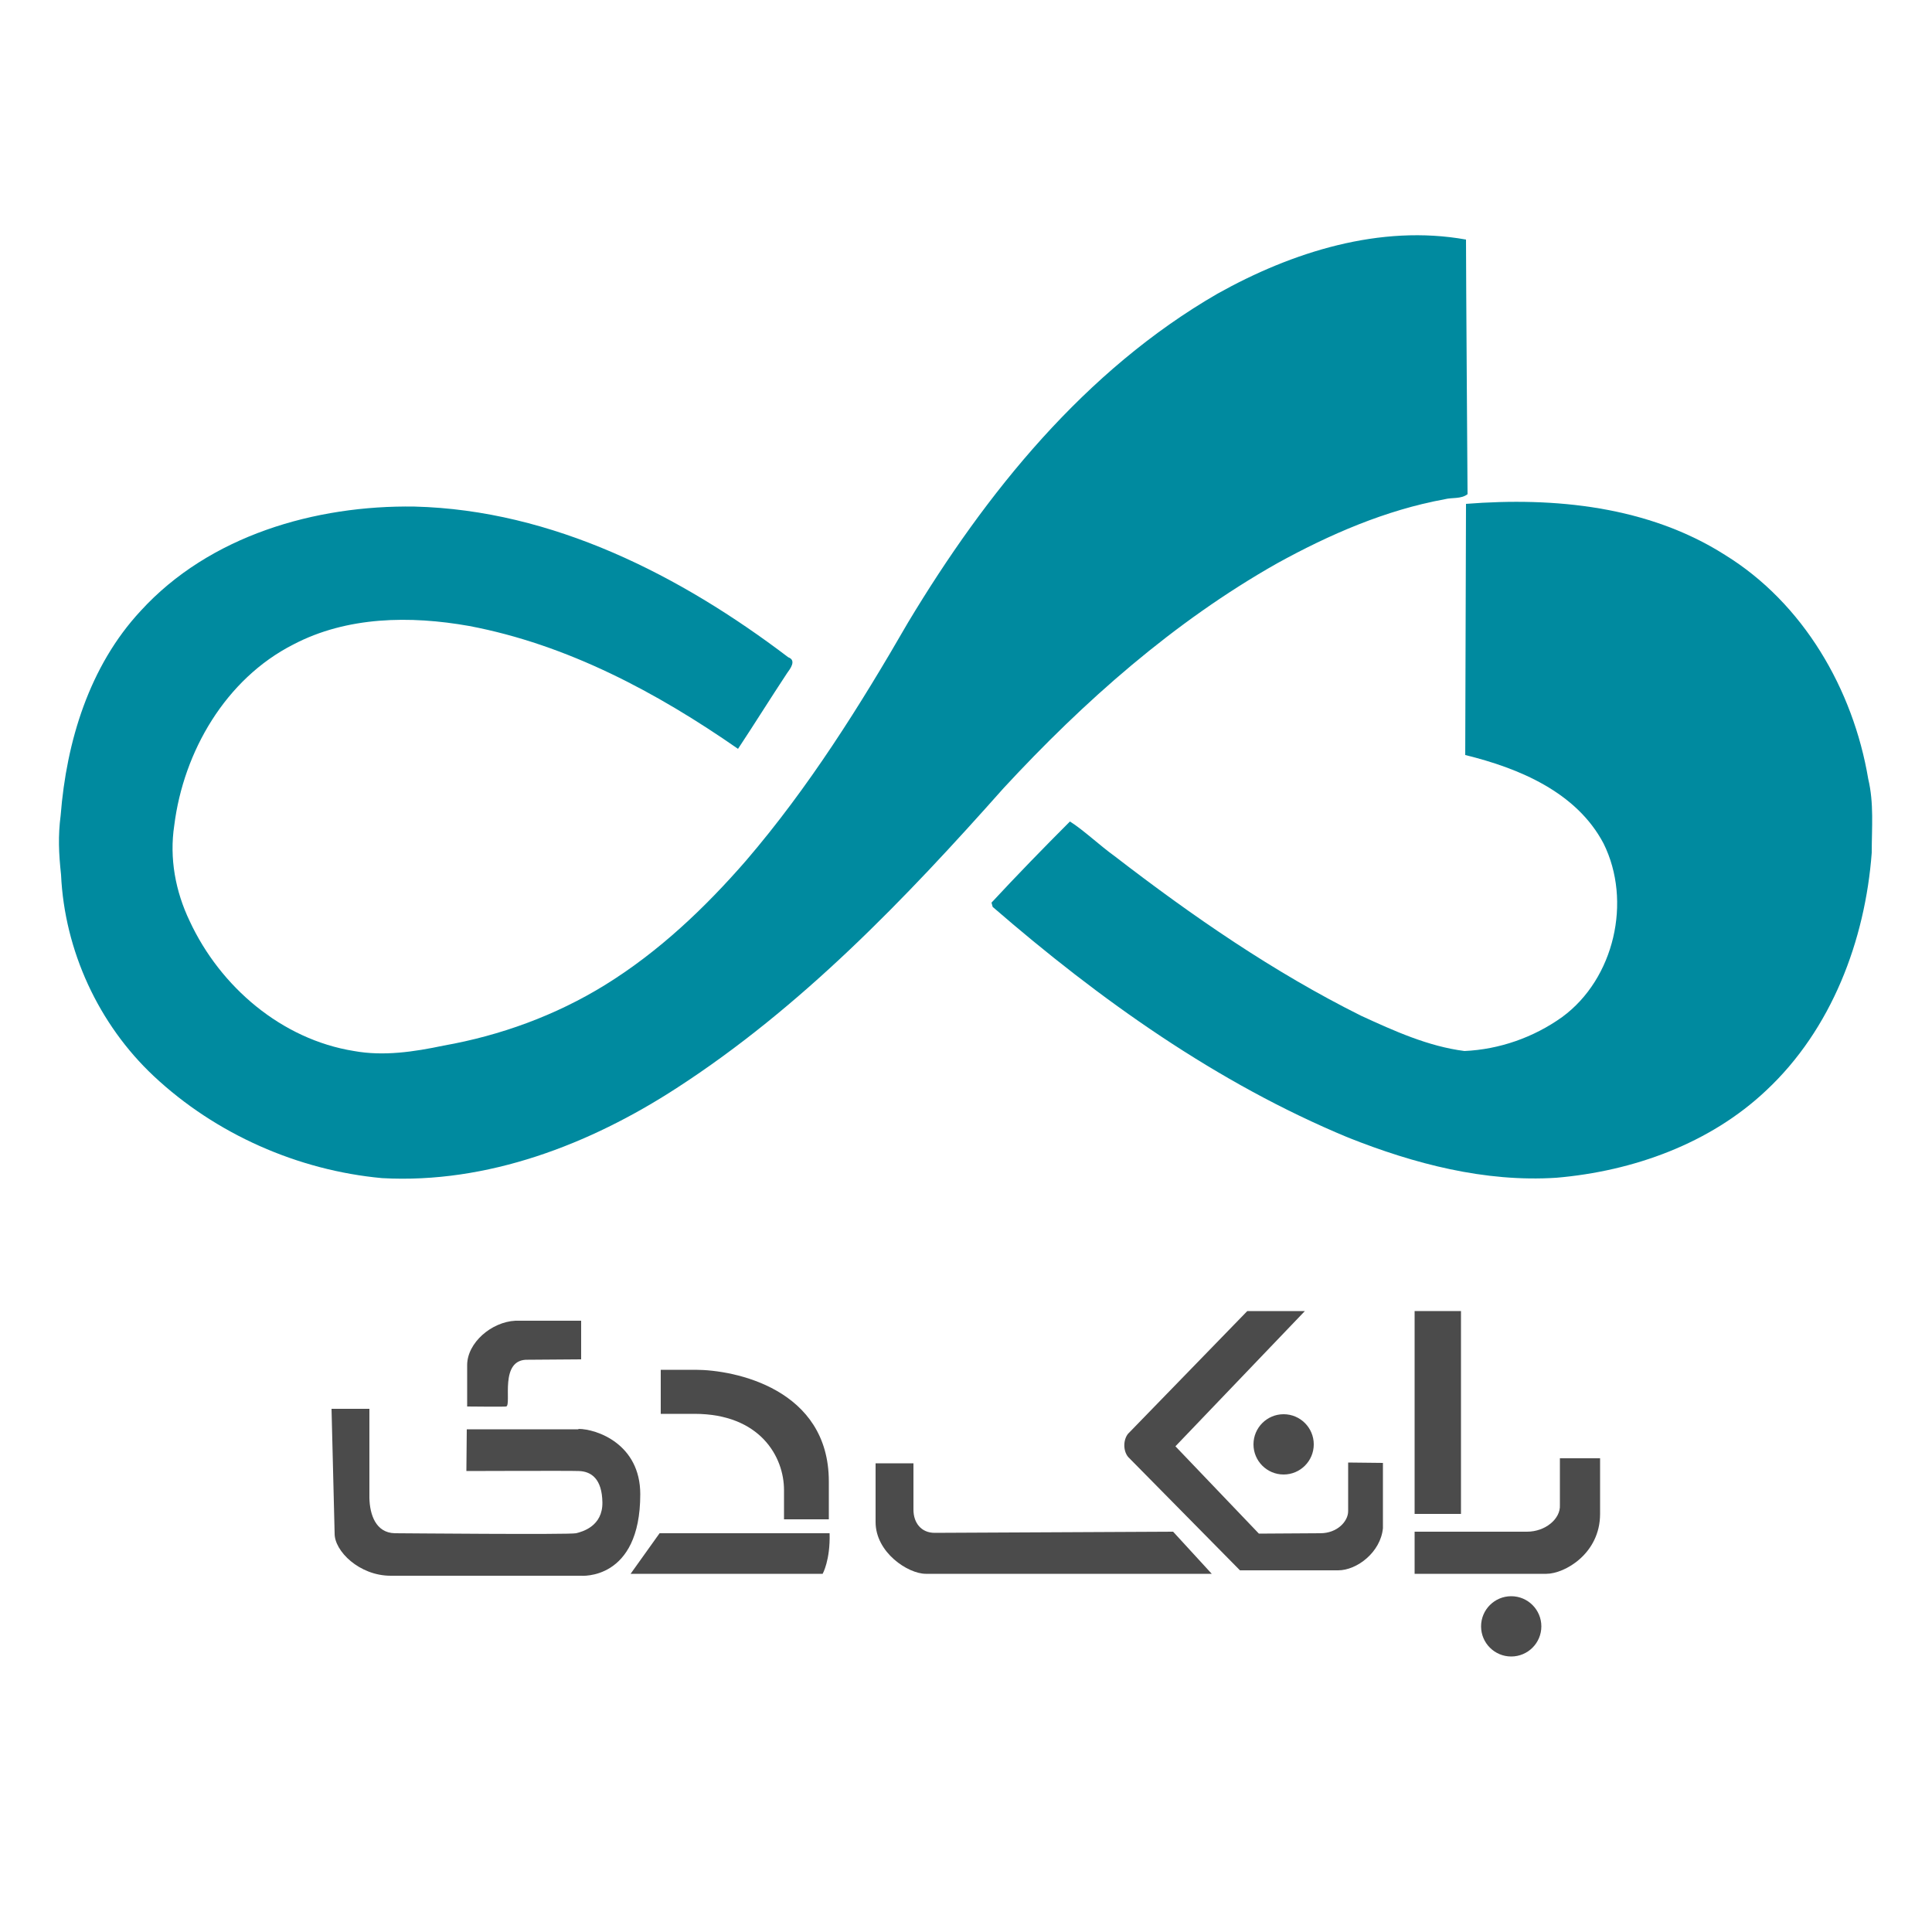
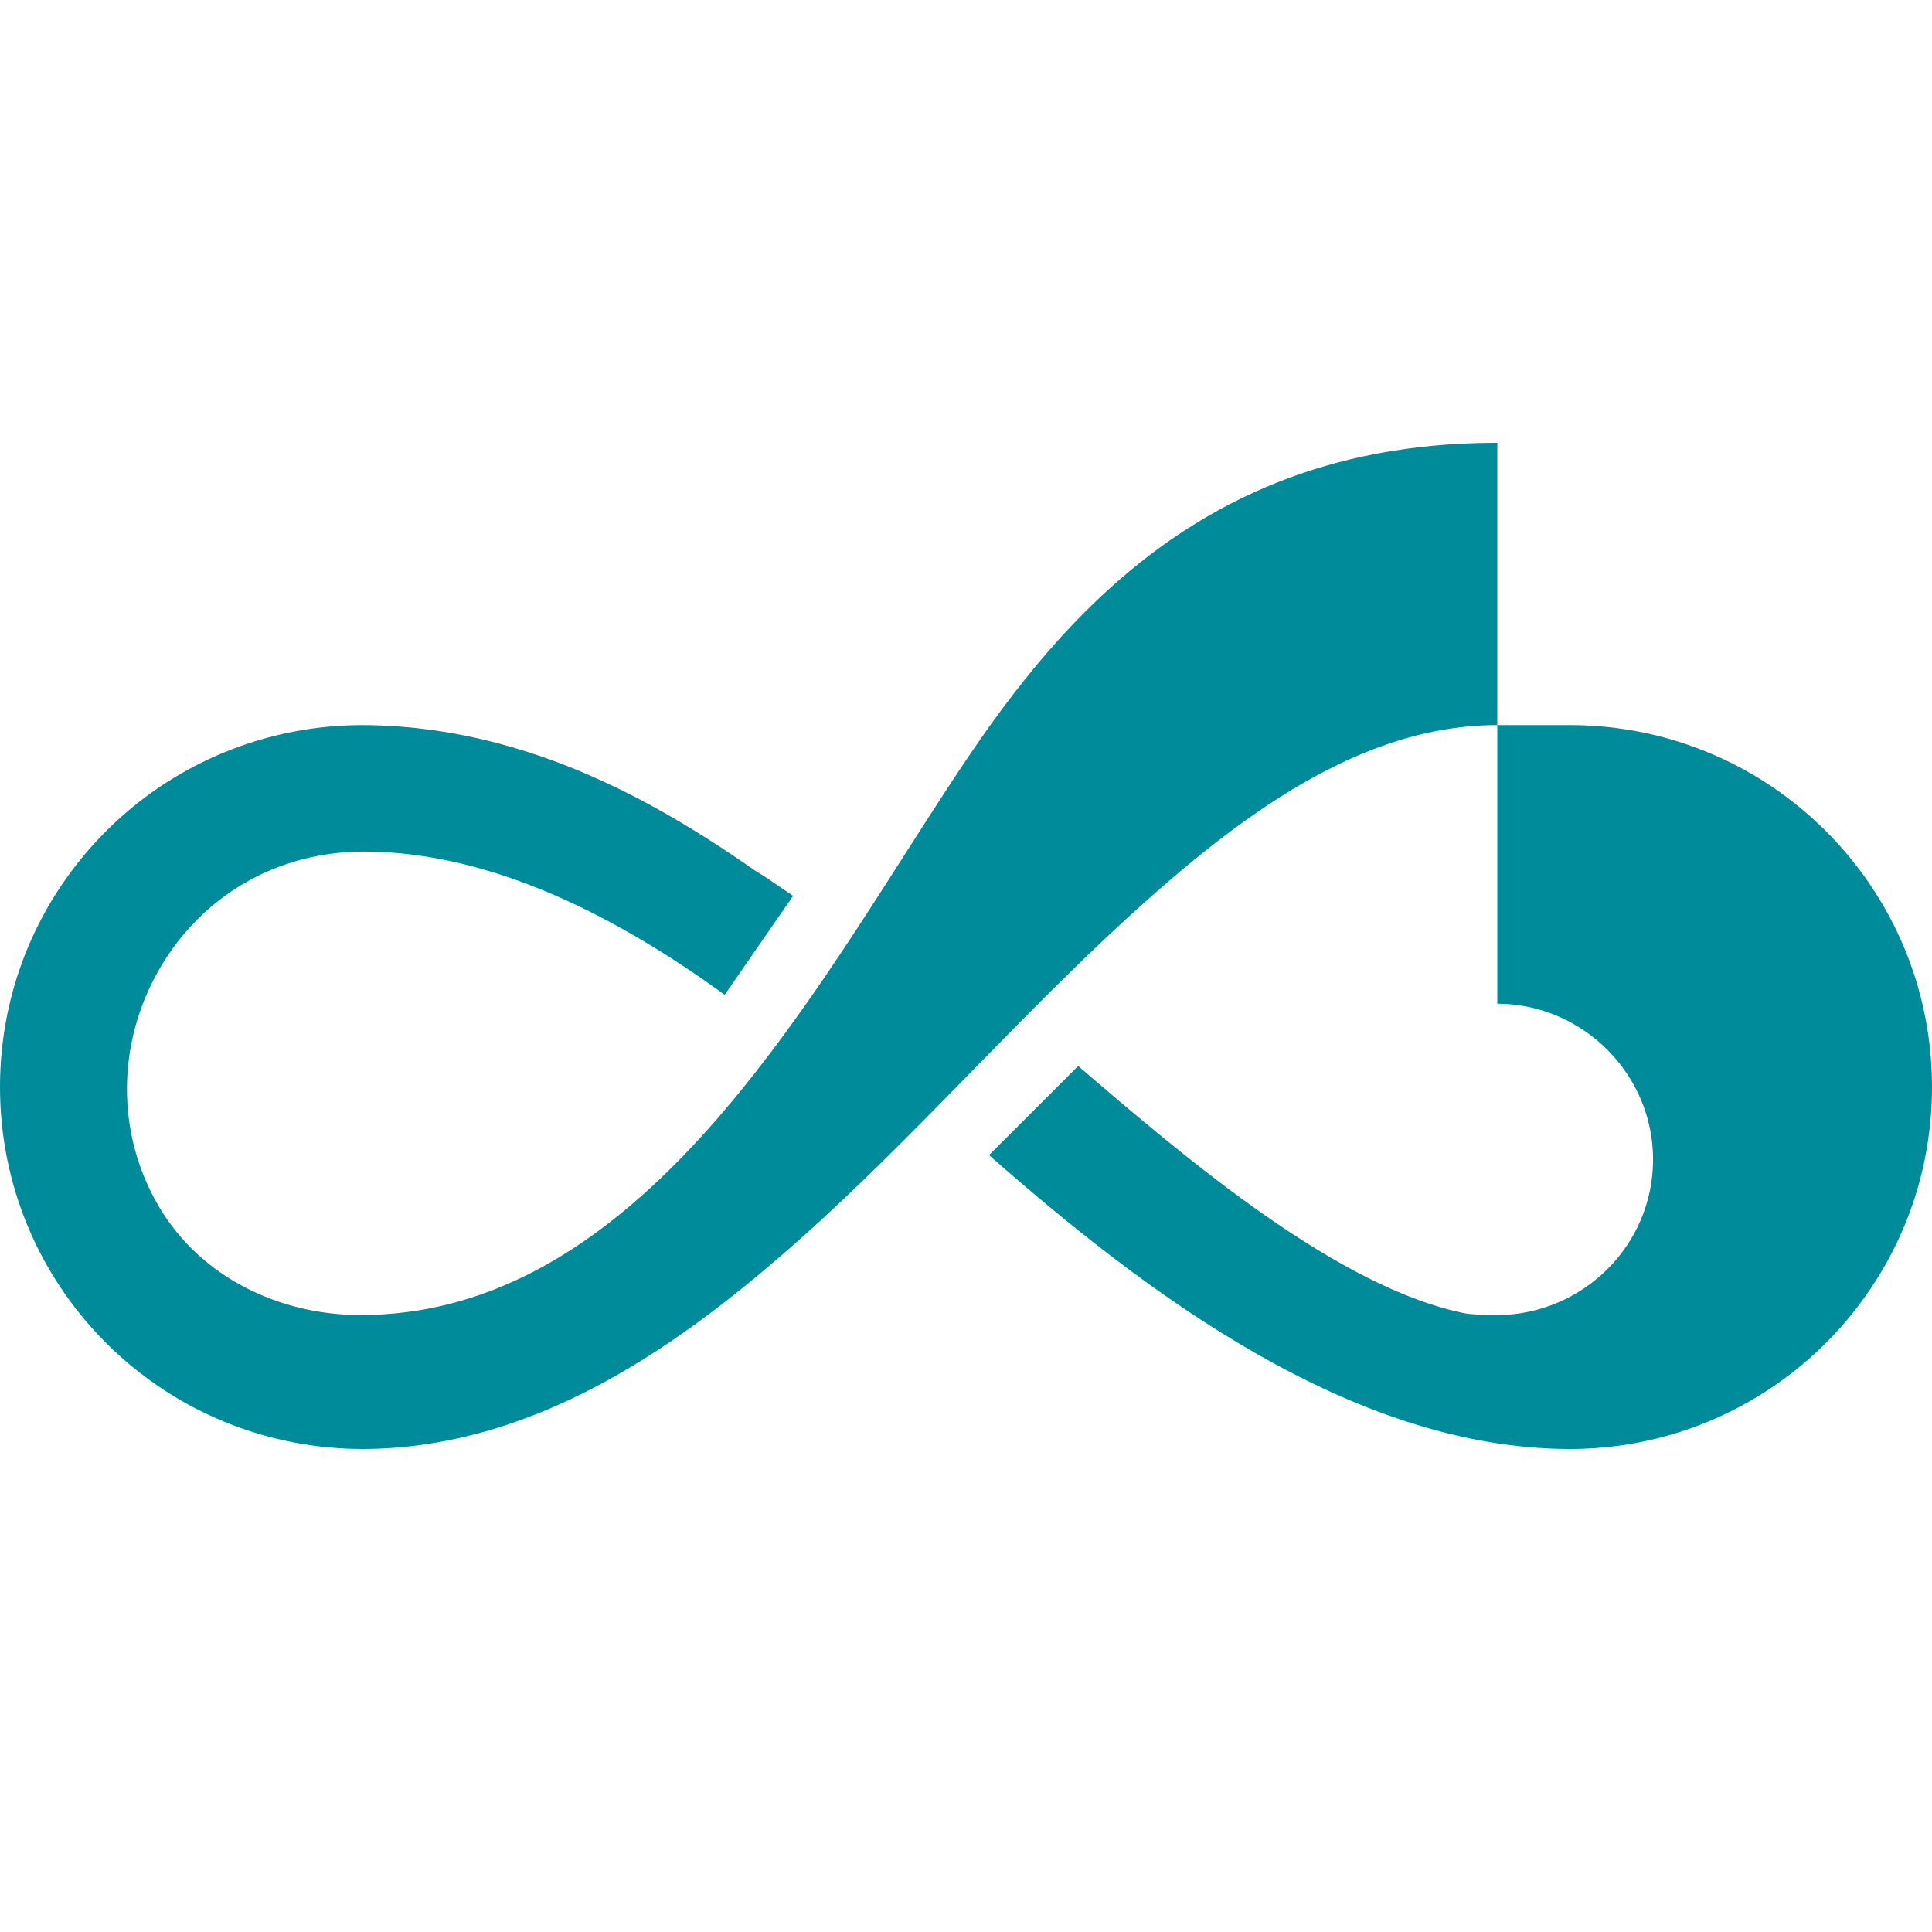
- <svg xmlns="http://www.w3.org/2000/svg" version="1.0" id="Layer_4" x="0px" y="0px" viewBox="0 0 500 500" style="enable-background:new 0 0 500 500;" xml:space="preserve">
-   <style type="text/css">
- 	.st0{fill:#008A9F;}
- 	.st1{fill:#4B4B4B;}
- </style>
-   <g>
-     <path class="st0" d="M315.1,76c19.3-10.8,42.1-18,64.3-14c0,9,0.4,65.9,0.4,65.9c-1.7,1.3-4,0.8-5.9,1.3   c-15.3,2.8-29.8,9.1-43.4,16.6c-26.7,15.1-50,35.7-70.8,58.2c-25.4,28.6-52.3,56.7-84.6,77.6c-22.5,14.6-49,24.8-76.2,23.3   c-21.8-2-43.1-11.4-59.1-26.4c-14.3-13.4-23.1-32.5-24-52.1c-0.6-5.6-0.8-10-0.1-15.4c1.5-19.1,7.4-38.6,20.7-52.9   c17.8-19.5,45.2-27.4,70.9-27c35.7,0.9,68.8,17.8,96.7,39c2.2,0.8,0.5,3-0.3,4.1c-4.3,6.5-8.4,13.1-12.7,19.6   c-21-14.6-44.2-27-69.6-31.8c-15.2-2.7-31.6-2.5-45.5,4.8c-17.5,8.9-28.4,27.7-30.8,46.8c-1.3,8.5,0.3,17.1,4,24.8   C57,255.4,72.9,269,91.6,272c7.7,1.4,15.6,0.2,23.2-1.4c14.7-2.6,29-7.8,41.8-15.7c13.9-8.6,25.8-19.9,36.5-32.2   c16.2-18.9,29.5-40.1,41.9-61.6C255.2,127.5,280.8,95.8,315.1,76z" />
-     <path class="st0" d="M379.4,130.4c22.9-1.8,47.2,0.6,67,13.2c20.3,12.5,33.2,34.8,37.1,58c1.5,6.3,0.9,12.6,0.9,19.1   c-1.7,22.7-10.4,45.7-27.3,61.5c-14.6,13.8-34.5,20.9-54.3,22.6c-18.5,1.2-36.8-3.6-53.9-10.4c-34-14.1-64.3-35.7-92-59.7l-0.3-1.1   c6.6-7.1,13.4-14.1,20.3-21c3.5,2.2,7.7,6.2,11.6,9c20.1,15.5,41.1,30,63.8,41.3c8.5,3.9,17.3,7.9,26.7,9.1   c9-0.4,17.9-3.5,25.3-8.8c13.5-9.9,18.1-30,10.7-44.9c-7-13.3-21.9-19.5-35.8-22.9C379.2,190.9,379.4,133.5,379.4,130.4z" />
-   </g>
-   <g>
-     <path class="st1" d="M366.1,396.3v11h34.1c4.7,0,13.9-5.2,13.9-15.5v-14.4h-10.4v12.1c0.2,3.6-3.8,6.9-8.5,6.9H366.1z" />
-     <circle class="st1" cx="391.1" cy="420.9" r="7.8" />
-     <circle class="st1" cx="332.2" cy="373.8" r="7.8" />
-     <rect x="366.1" y="339.3" class="st1" width="12" height="52.5" />
-     <path class="st1" d="M357.9,378.6v16.9c-0.6,6.2-6.7,10.9-11.6,10.9h-25.4L292,377.1c-1.3-1.5-1.4-4.3-0.1-6   c0.3-0.3,30.9-31.8,30.9-31.8h14.9l-33.5,35l21.6,22.6l15.9-0.1c4.4,0,7.2-3.1,7.2-5.7v-12.6L357.9,378.6z" />
-     <path class="st1" d="M303.6,396.4l10,10.9h-74c-4.6,0-13-5.5-13-13.4v-15.2h9.8v12c0,3.4,2,6,5.5,6L303.6,396.4z" />
-     <path class="st1" d="M170.7,396.8l-7.5,10.5h49.7c0,0,2-3.5,1.8-10.5H170.7z" />
-     <path class="st1" d="M133.4,341.8c-6.2,0.3-12.5,5.7-12.5,11.5v10.7c0,0,9.6,0.1,10.1,0c1.5-0.4-2-12.4,5.7-12.1l13.7-0.1v-10   H133.4z" />
-     <g id="XMLID_1_">
-       <g>
-         <path class="st1" d="M149.7,369.8c4.7,0,16,3.9,16,16.9c0,22.5-15.4,21.1-15.4,21.1s-46.9,0-49.2,0c-8.1,0-14.6-6.4-14.5-11     l-0.8-32.2h9.8c0,0,0,22,0,23.1c0.1,4.2,1.6,9,6.6,9.1c1.4,0,45.2,0.4,46.9,0c1.6-0.4,6.9-1.8,6.8-8c-0.1-6-2.8-8-6.1-8.1     c-1.6-0.1-29.1,0-29.1,0l0.1-10.8H149.7z" />
-       </g>
-     </g>
-     <path class="st1" d="M171,354.5h9c10.1,0,34.5,4.9,34.5,28.9v9.8h-11.6l0-7.6c0-8.5-6.1-19.7-23.2-19.7H171V354.5z" />
-   </g>
+ <svg xmlns="http://www.w3.org/2000/svg" viewBox="0 0 48 48" fill="none">
+   <path d="M9.038 21.157C6.908 21.157 5.013 22.238 3.949 24.095C2.904 25.919 2.875 28.157 3.948 29.976C4.987 31.739 6.949 32.672 8.958 32.672C15.172 32.672 19.205 26.356 22.472 21.24C23.218 20.072 23.923 18.968 24.605 18.015C24.987 17.482 25.384 16.965 25.8 16.469C26.361 15.8 26.957 15.17 27.6 14.591C29.981 12.447 32.989 11.015 37.134 11.001C37.156 11 37.178 11 37.2 11V18.015C35.32 18.015 33.532 18.704 31.787 19.813C30.973 20.331 30.168 20.939 29.367 21.612C27.529 23.156 25.852 24.871 24.174 26.586C22.382 28.419 20.589 30.252 18.6 31.876C17.977 32.385 17.346 32.863 16.702 33.302C16.229 33.624 15.749 33.926 15.262 34.201C13.342 35.288 11.227 36 9 36C7.051 35.996 5.158 35.372 3.6 34.201C3.235 33.928 2.891 33.627 2.573 33.302C0.981 31.68 0 29.458 0 27.007C0 26.067 0.144 25.161 0.412 24.309C0.982 22.496 2.112 20.93 3.599 19.813C5.154 18.646 7.055 18.015 9 18.015C11.404 18.021 13.684 18.713 15.802 19.813C16.759 20.31 17.689 20.887 18.6 21.52C18.644 21.55 18.688 21.581 18.733 21.612C18.771 21.639 18.817 21.667 18.868 21.697C18.923 21.731 18.984 21.768 19.048 21.811L19.693 22.25L19.705 22.258L18.005 24.716C15.453 22.862 12.278 21.157 9.038 21.157Z" fill="#008B9A" />
+   <path d="M37.2 18.015L37.2 24.936C39.336 24.943 41.07 26.696 41.07 28.805C41.07 30.939 39.335 32.648 37.216 32.674L37.2 32.675L37.206 32.674C37.196 32.671 37.184 32.672 37.172 32.672C37.168 32.672 37.164 32.672 37.16 32.672V32.675C36.924 32.675 36.688 32.66 36.453 32.64C33.261 32.031 29.428 28.748 26.86 26.547L26.787 26.485L24.572 28.698C28.442 32.108 33.556 35.972 38.953 36H39.047C41.055 35.99 42.907 35.322 44.4 34.201C44.765 33.928 45.108 33.627 45.427 33.302C47.019 31.68 48 29.458 48 27.007C48 26.067 47.856 25.161 47.588 24.309C47.018 22.496 45.888 20.93 44.4 19.813C42.907 18.692 41.055 18.025 39.047 18.015H37.2Z" fill="#008B9A" />
</svg>
